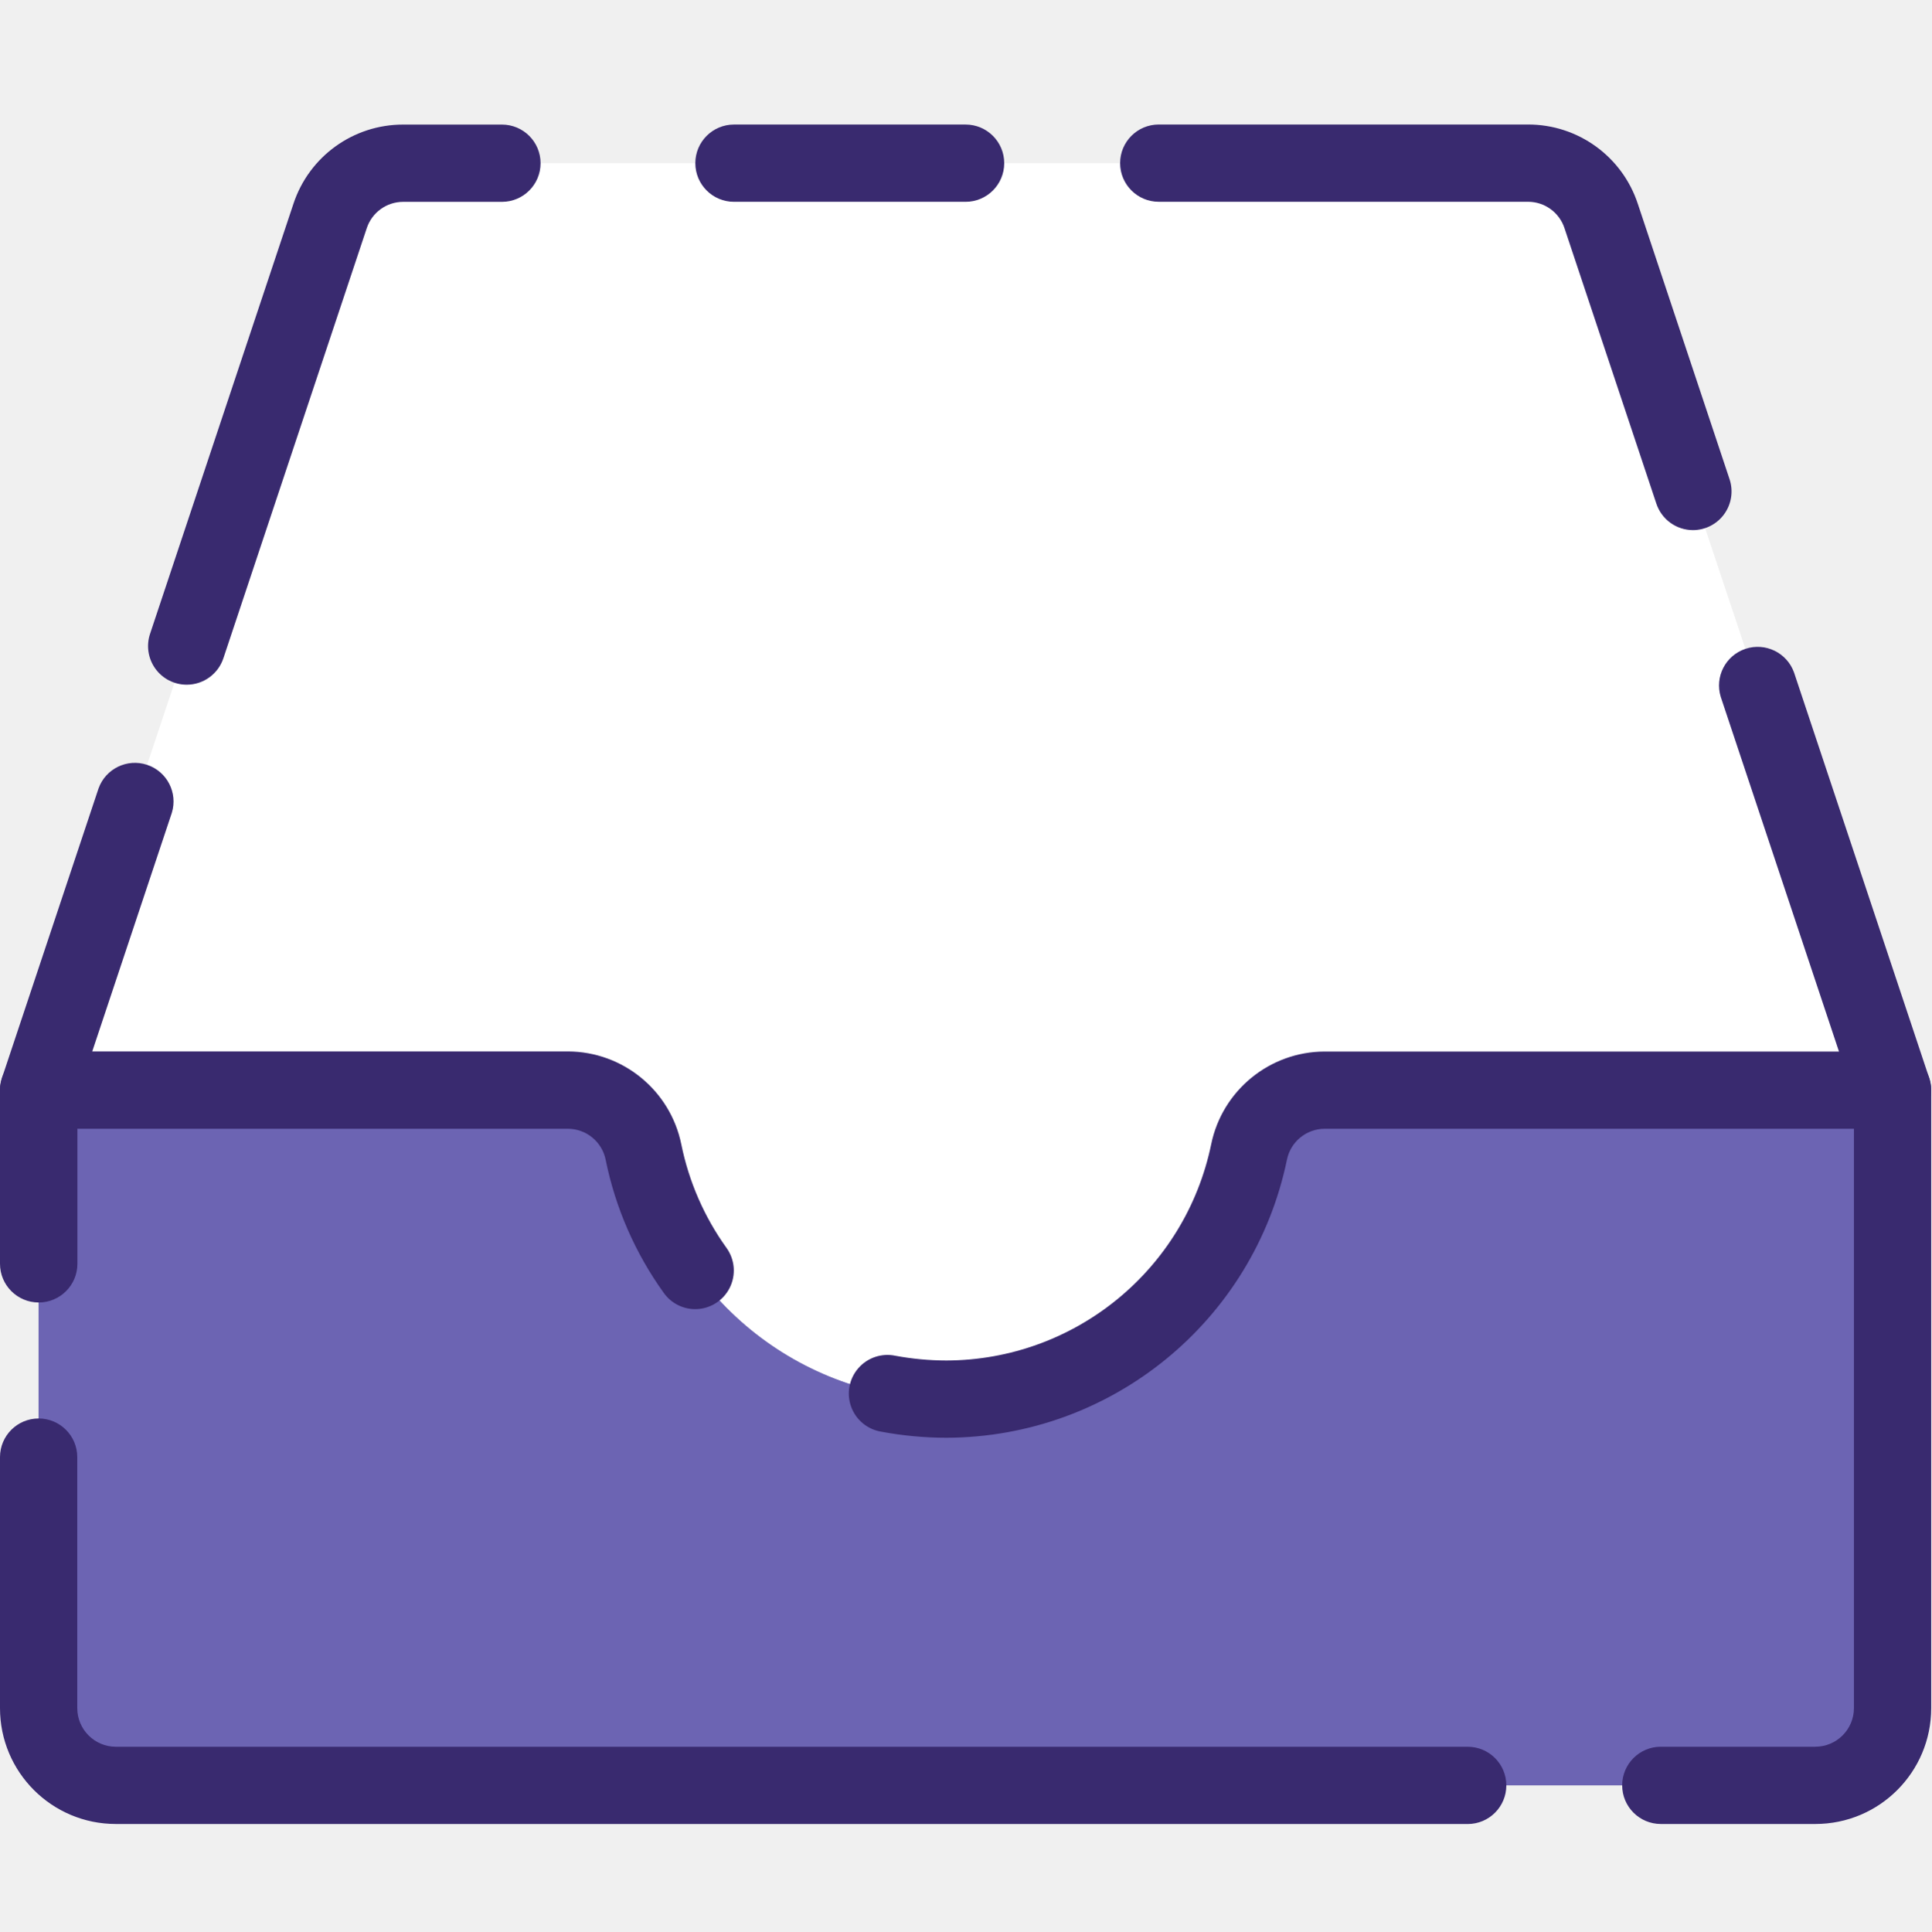
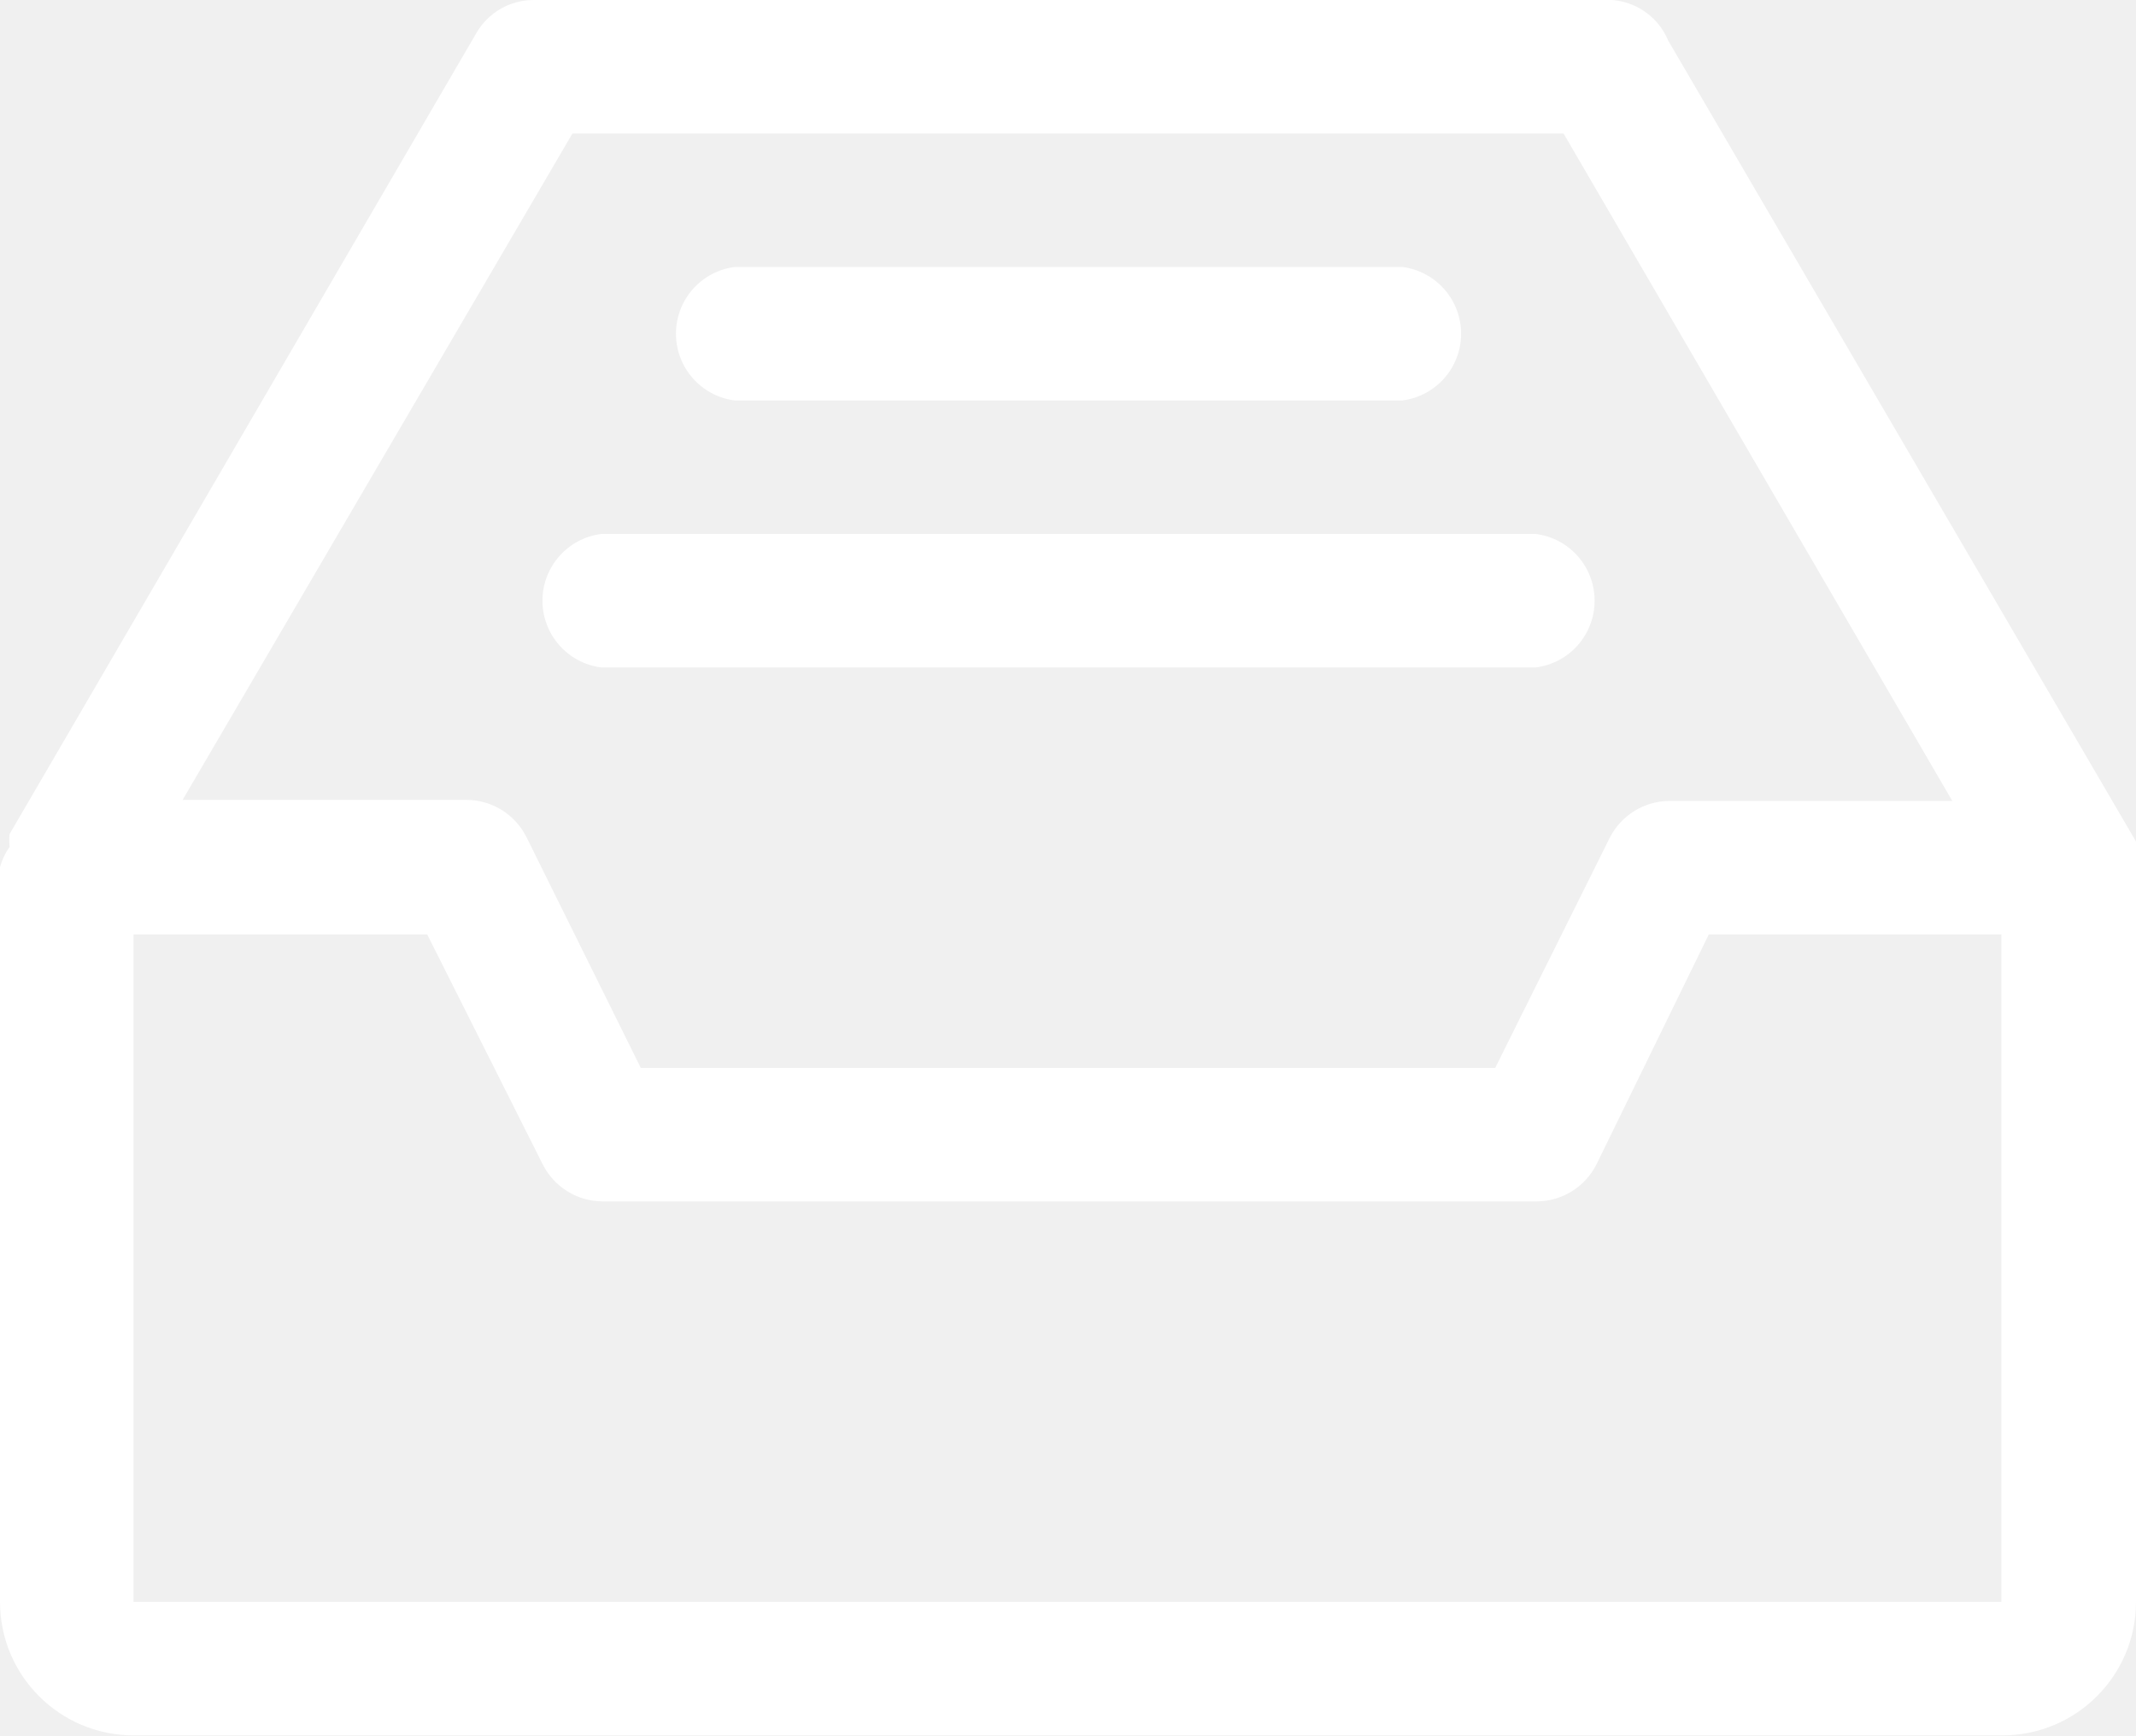
- <svg xmlns="http://www.w3.org/2000/svg" id="Layer_1" data-name="Layer 1" viewBox="0 0 566.93 566.93">
+ <svg xmlns="http://www.w3.org/2000/svg" id="Capa_1" data-name="Capa 1" viewBox="0 0 20 16.25">
  <defs>
-     <style>.cls-1{fill:#6c64b3;}.cls-2{fill:#fff;}.cls-3{fill:#392a6f;}</style>
+     <style>.cls-1{fill:#fff;}</style>
  </defs>
-   <path class="cls-1" d="M555.58,320V501.44a22.68,22.68,0,0,1-22.68,22.68H34a22.68,22.68,0,0,1-22.68-22.68V320H166.74a22.64,22.64,0,0,1,22.17,18.14,90.71,90.71,0,0,0,177.78,0A22.64,22.64,0,0,1,388.85,320Z" />
-   <path class="cls-2" d="M470,63.44,555.58,320H388.85a22.64,22.64,0,0,0-22.17,18.14,90.71,90.71,0,0,1-177.78,0A22.64,22.64,0,0,0,166.74,320H11.34L96.89,63.44a22.61,22.61,0,0,1,21.49-15.53H448.55A22.61,22.61,0,0,1,470,63.44Z" />
-   <path class="cls-3" d="M54.83,201A11.34,11.34,0,0,1,44.07,186L86.13,59.85a33.87,33.87,0,0,1,32.22-23.28h29a11.34,11.34,0,1,1,0,22.68h-29A11.26,11.26,0,0,0,107.66,67L65.58,193.22A11.34,11.34,0,0,1,54.83,201Z" />
-   <path class="cls-3" d="M11.34,331.37a11.16,11.16,0,0,1-3.59-.59A11.34,11.34,0,0,1,.58,316.44l28.35-85a11.34,11.34,0,0,1,21.51,7.17l-28.35,85A11.34,11.34,0,0,1,11.34,331.37Z" />
-   <path class="cls-3" d="M497,155.62a11.33,11.33,0,0,1-10.75-7.76L459.28,67a11.27,11.27,0,0,0-10.71-7.77H340.16a11.34,11.34,0,0,1,0-22.68H448.58a33.88,33.88,0,0,1,32.23,23.32l26.92,80.81A11.35,11.35,0,0,1,497,155.62Z" />
-   <path class="cls-3" d="M555.58,331.37a11.34,11.34,0,0,1-10.75-7.75L505.14,204.56a11.34,11.34,0,0,1,21.51-7.17l39.68,119.05a11.34,11.34,0,0,1-10.76,14.93Z" />
-   <path class="cls-3" d="M283.46,59.24h-68a11.34,11.34,0,1,1,0-22.68h68a11.34,11.34,0,0,1,0,22.68Z" />
-   <path class="cls-3" d="M430.86,535.45H34a34,34,0,0,1-34-34v-73.7a11.34,11.34,0,0,1,22.68,0v73.7A11.35,11.35,0,0,0,34,512.78H430.86a11.34,11.34,0,0,1,0,22.68Z" />
-   <path class="cls-3" d="M532.91,535.45H487.55a11.34,11.34,0,0,1,0-22.68h45.35a11.35,11.35,0,0,0,11.34-11.34V331.36H388.85a11.34,11.34,0,0,0-11.05,9.06,102.39,102.39,0,0,1-100,81.65h0a104.75,104.75,0,0,1-19.08-1.78A11.34,11.34,0,1,1,262.87,398a83.08,83.08,0,0,0,14.95,1.39h0a79.61,79.61,0,0,0,77.74-63.49,34.09,34.09,0,0,1,33.27-27.21H555.58A11.34,11.34,0,0,1,566.92,320V501.44A34,34,0,0,1,532.91,535.45Z" />
-   <path class="cls-3" d="M204.1,384.31a11.31,11.31,0,0,1-9.22-4.73,101.46,101.46,0,0,1-17.09-39.15,11.34,11.34,0,0,0-11.07-9.07h-144V371A11.34,11.34,0,0,1,0,371V320a11.34,11.34,0,0,1,11.34-11.34H166.74A34.09,34.09,0,0,1,200,335.91a79,79,0,0,0,13.29,30.45,11.34,11.34,0,0,1-9.21,17.95Z" />
+   <path class="cls-1" d="M20,10a.6.6,0,0,0,0-.12.62.62,0,0,0,0-.12v0l-4.38-7.5A.62.62,0,0,0,15,1.88H5a.62.62,0,0,0-.54.31L.09,9.69v0a.62.62,0,0,0,0,.12A.6.6,0,0,0,0,10s0,0,0,0v6.88a1.25,1.25,0,0,0,1.25,1.25h17.5A1.25,1.25,0,0,0,20,16.88V10S20,10,20,10ZM5.36,3.13h9.28l3.64,6.25H15.63a.63.63,0,0,0-.56.35L14,11.88H6L4.93,9.72a.63.63,0,0,0-.56-.35H1.71ZM18.75,17.5v-.62H1.25V10.63H4l1.08,2.15a.63.63,0,0,0,.56.35h8.75a.63.63,0,0,0,.56-.35L16,10.63h2.74v6.25h0Z" transform="translate(0 -1.88)" />
+   <path class="cls-1" d="M13.13,4.38H6.88a.63.63,0,0,0,0,1.25h6.25a.63.63,0,0,0,0-1.25Z" transform="translate(0 -1.88)" />
+   <path class="cls-1" d="M14.38,6.88H5.63a.63.63,0,0,0,0,1.25h8.75a.63.63,0,0,0,0-1.25Z" transform="translate(0 -1.88)" />
</svg>
